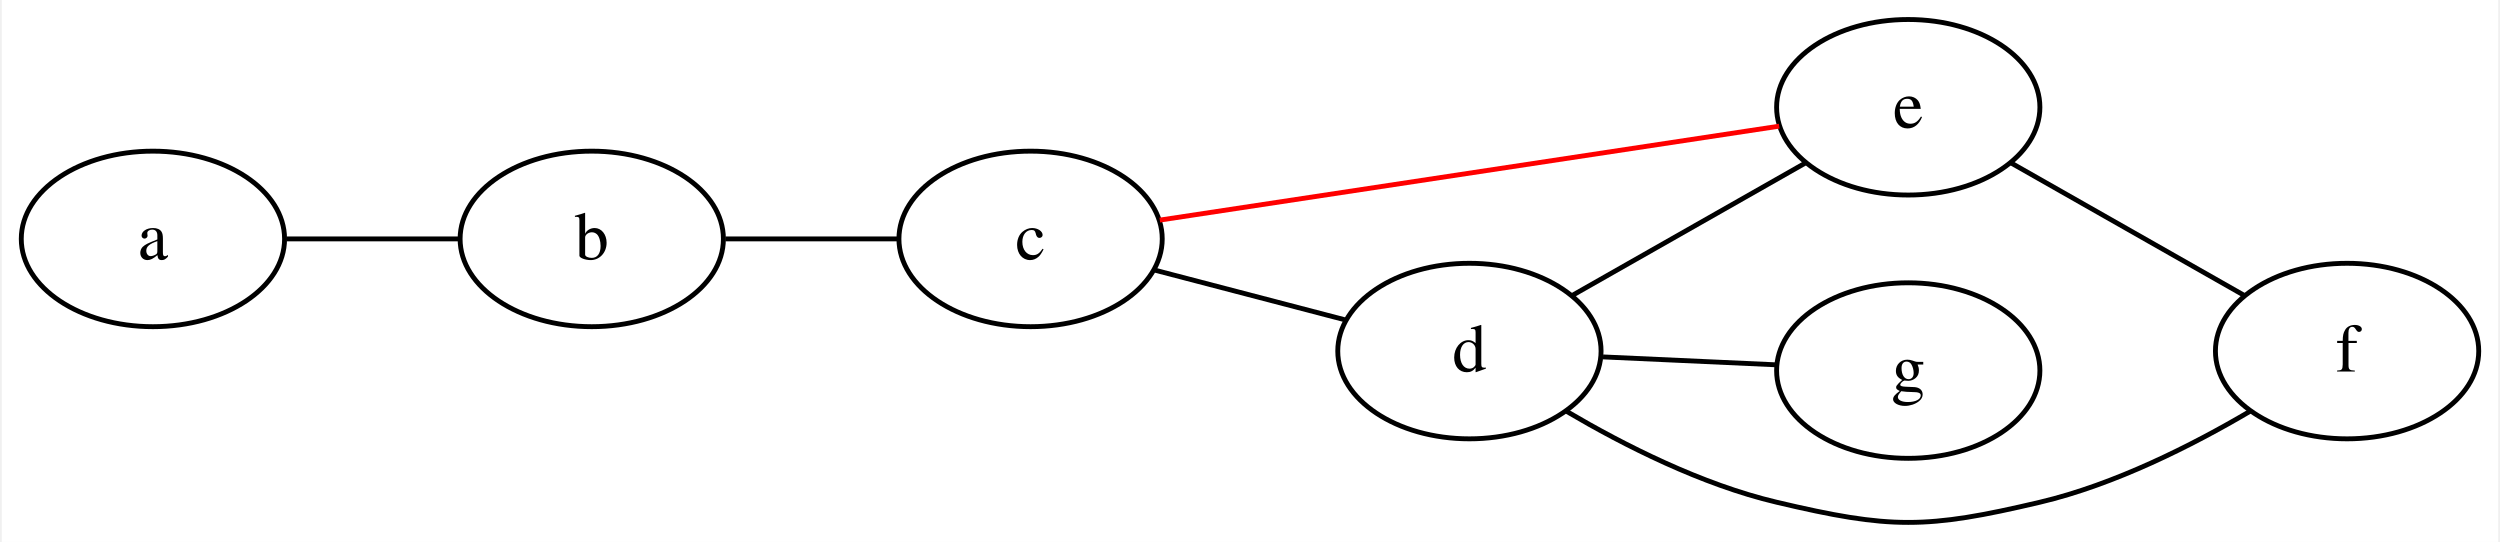
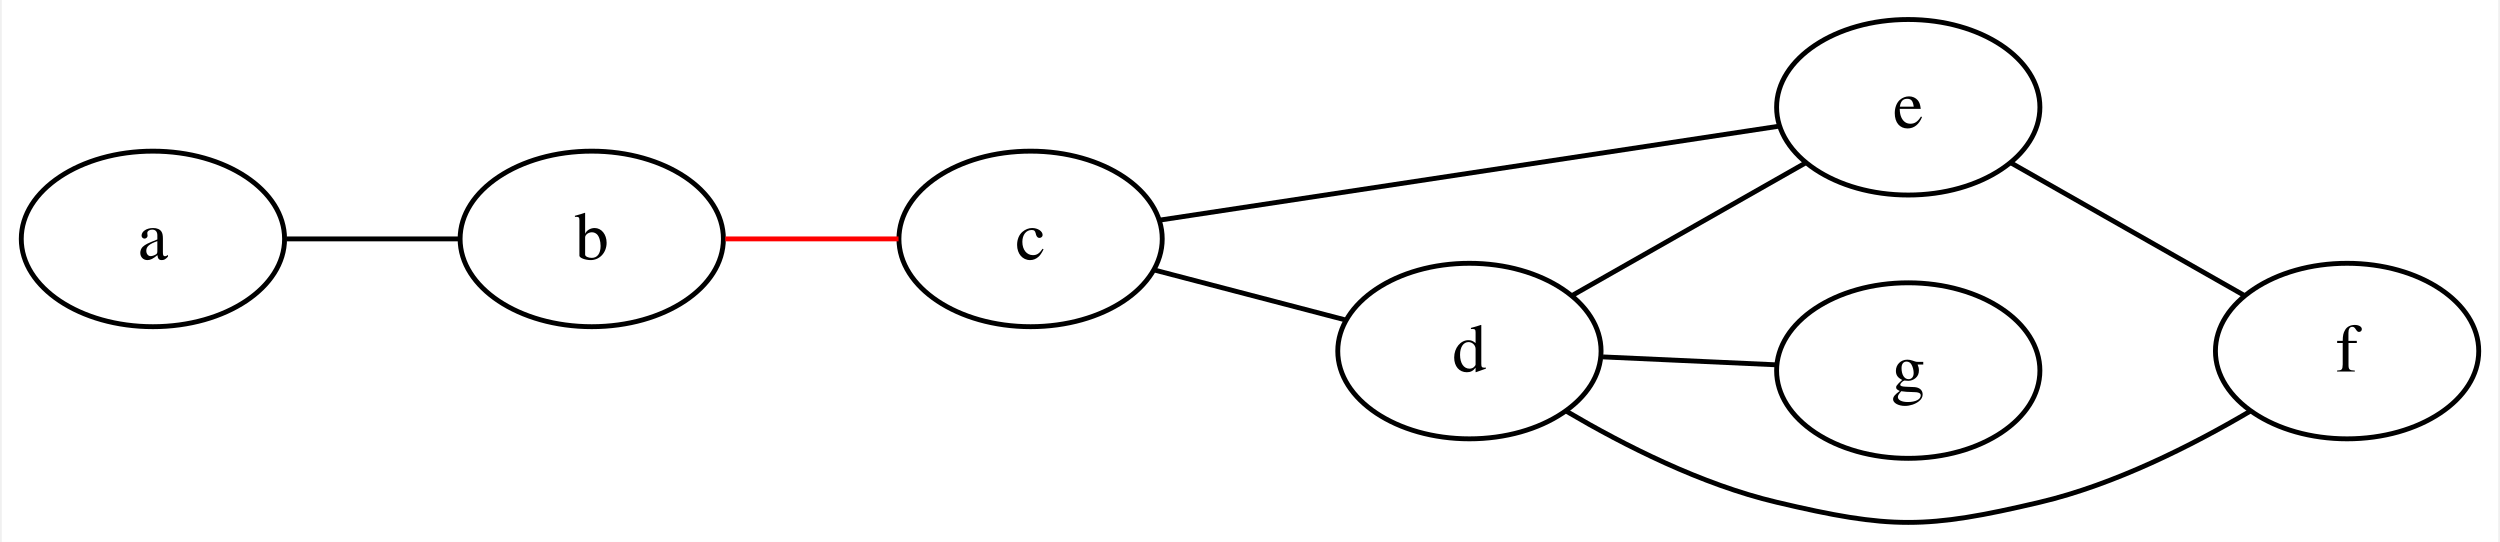
<svg xmlns="http://www.w3.org/2000/svg" width="1384px" height="300px" viewBox="0.00 0.00 512.00 111.14">
  <g id="graph0" class="graph" transform="scale(1.0 1.0) rotate(0.0) translate(4.0 107.14)">
    <polygon fill="white" stroke="transparent" points="-4,4 -4,-107.14 508,-107.14 508,4 -4,4" />
    <g id="node1" class="node">
      <ellipse fill="none" stroke="black" cx="27" cy="-58.14" rx="27" ry="18" />
      <text text-anchor="middle" x="27" y="-53.94" font-family="Times,serif" font-size="14.00">a</text>
    </g>
    <g id="node2" class="node">
      <ellipse fill="none" stroke="black" cx="117" cy="-58.14" rx="27" ry="18" />
      <text text-anchor="middle" x="117" y="-53.94" font-family="Times,serif" font-size="14.00">b</text>
    </g>
    <g id="1" class="edge link-class">
      <path fill="none" stroke="black" d="M54.4,-58.14C65.64,-58.14 78.72,-58.14 89.92,-58.14" />
    </g>
    <g id="node3" class="node">
      <ellipse fill="none" stroke="black" cx="207" cy="-58.14" rx="27" ry="18" />
      <text text-anchor="middle" x="207" y="-53.94" font-family="Times,serif" font-size="14.00">c</text>
    </g>
    <g id="2" class="edge link-class">
-       <path fill="none" stroke="black" d="M144.4,-58.14C155.64,-58.14 168.72,-58.14 179.92,-58.14" />
+       <path fill="none" stroke="red" d="M144.4,-58.14C155.64,-58.14 168.72,-58.14 179.92,-58.14" />
    </g>
    <g id="node4" class="node">
      <ellipse fill="none" stroke="black" cx="387" cy="-85.14" rx="27" ry="18" />
      <text text-anchor="middle" x="387" y="-80.94" font-family="Times,serif" font-size="14.00">e</text>
    </g>
    <g id="4" class="edge link-class">
-       <path fill="none" stroke="red" d="M233.5,-62C267.34,-67.14 326.73,-76.15 360.54,-81.27" />
+       <path fill="none" stroke="black" d="M233.5,-62C267.34,-67.14 326.73,-76.15 360.54,-81.27" />
    </g>
    <g id="node5" class="node">
      <ellipse fill="none" stroke="black" cx="297" cy="-35.14" rx="27" ry="18" />
      <text text-anchor="middle" x="297" y="-30.94" font-family="Times,serif" font-size="14.00">d</text>
    </g>
    <g id="3" class="edge link-class">
      <path fill="none" stroke="black" d="M232.51,-51.73C244.72,-48.54 259.43,-44.69 271.62,-41.51" />
    </g>
    <g id="node7" class="node">
      <ellipse fill="none" stroke="black" cx="477" cy="-35.14" rx="27" ry="18" />
      <text text-anchor="middle" x="477" y="-30.94" font-family="Times,serif" font-size="14.00">f</text>
    </g>
    <g id="5" class="edge link-class">
      <path fill="none" stroke="black" d="M407.97,-73.79C422.27,-65.66 441.45,-54.76 455.81,-46.61" />
    </g>
    <g id="6" class="edge link-class">
      <path fill="none" stroke="black" d="M317.97,-46.48C332.27,-54.61 351.45,-65.51 365.81,-73.66" />
    </g>
    <g id="node6" class="node">
      <ellipse fill="none" stroke="black" cx="387" cy="-31.14" rx="27" ry="18" />
      <text text-anchor="middle" x="387" y="-26.94" font-family="Times,serif" font-size="14.00">g</text>
    </g>
    <g id="8" class="edge link-class">
      <path fill="none" stroke="black" d="M324.4,-33.94C335.64,-33.42 348.72,-32.83 359.92,-32.32" />
    </g>
    <g id="7" class="edge link-class">
      <path fill="none" stroke="black" d="M316.94,-22.77C328.78,-15.79 344.66,-7.76 360,-4.14 383.36,1.38 390.64,1.38 414,-4.14 429.34,-7.76 445.22,-15.79 457.06,-22.77" />
    </g>
  </g>
</svg>
